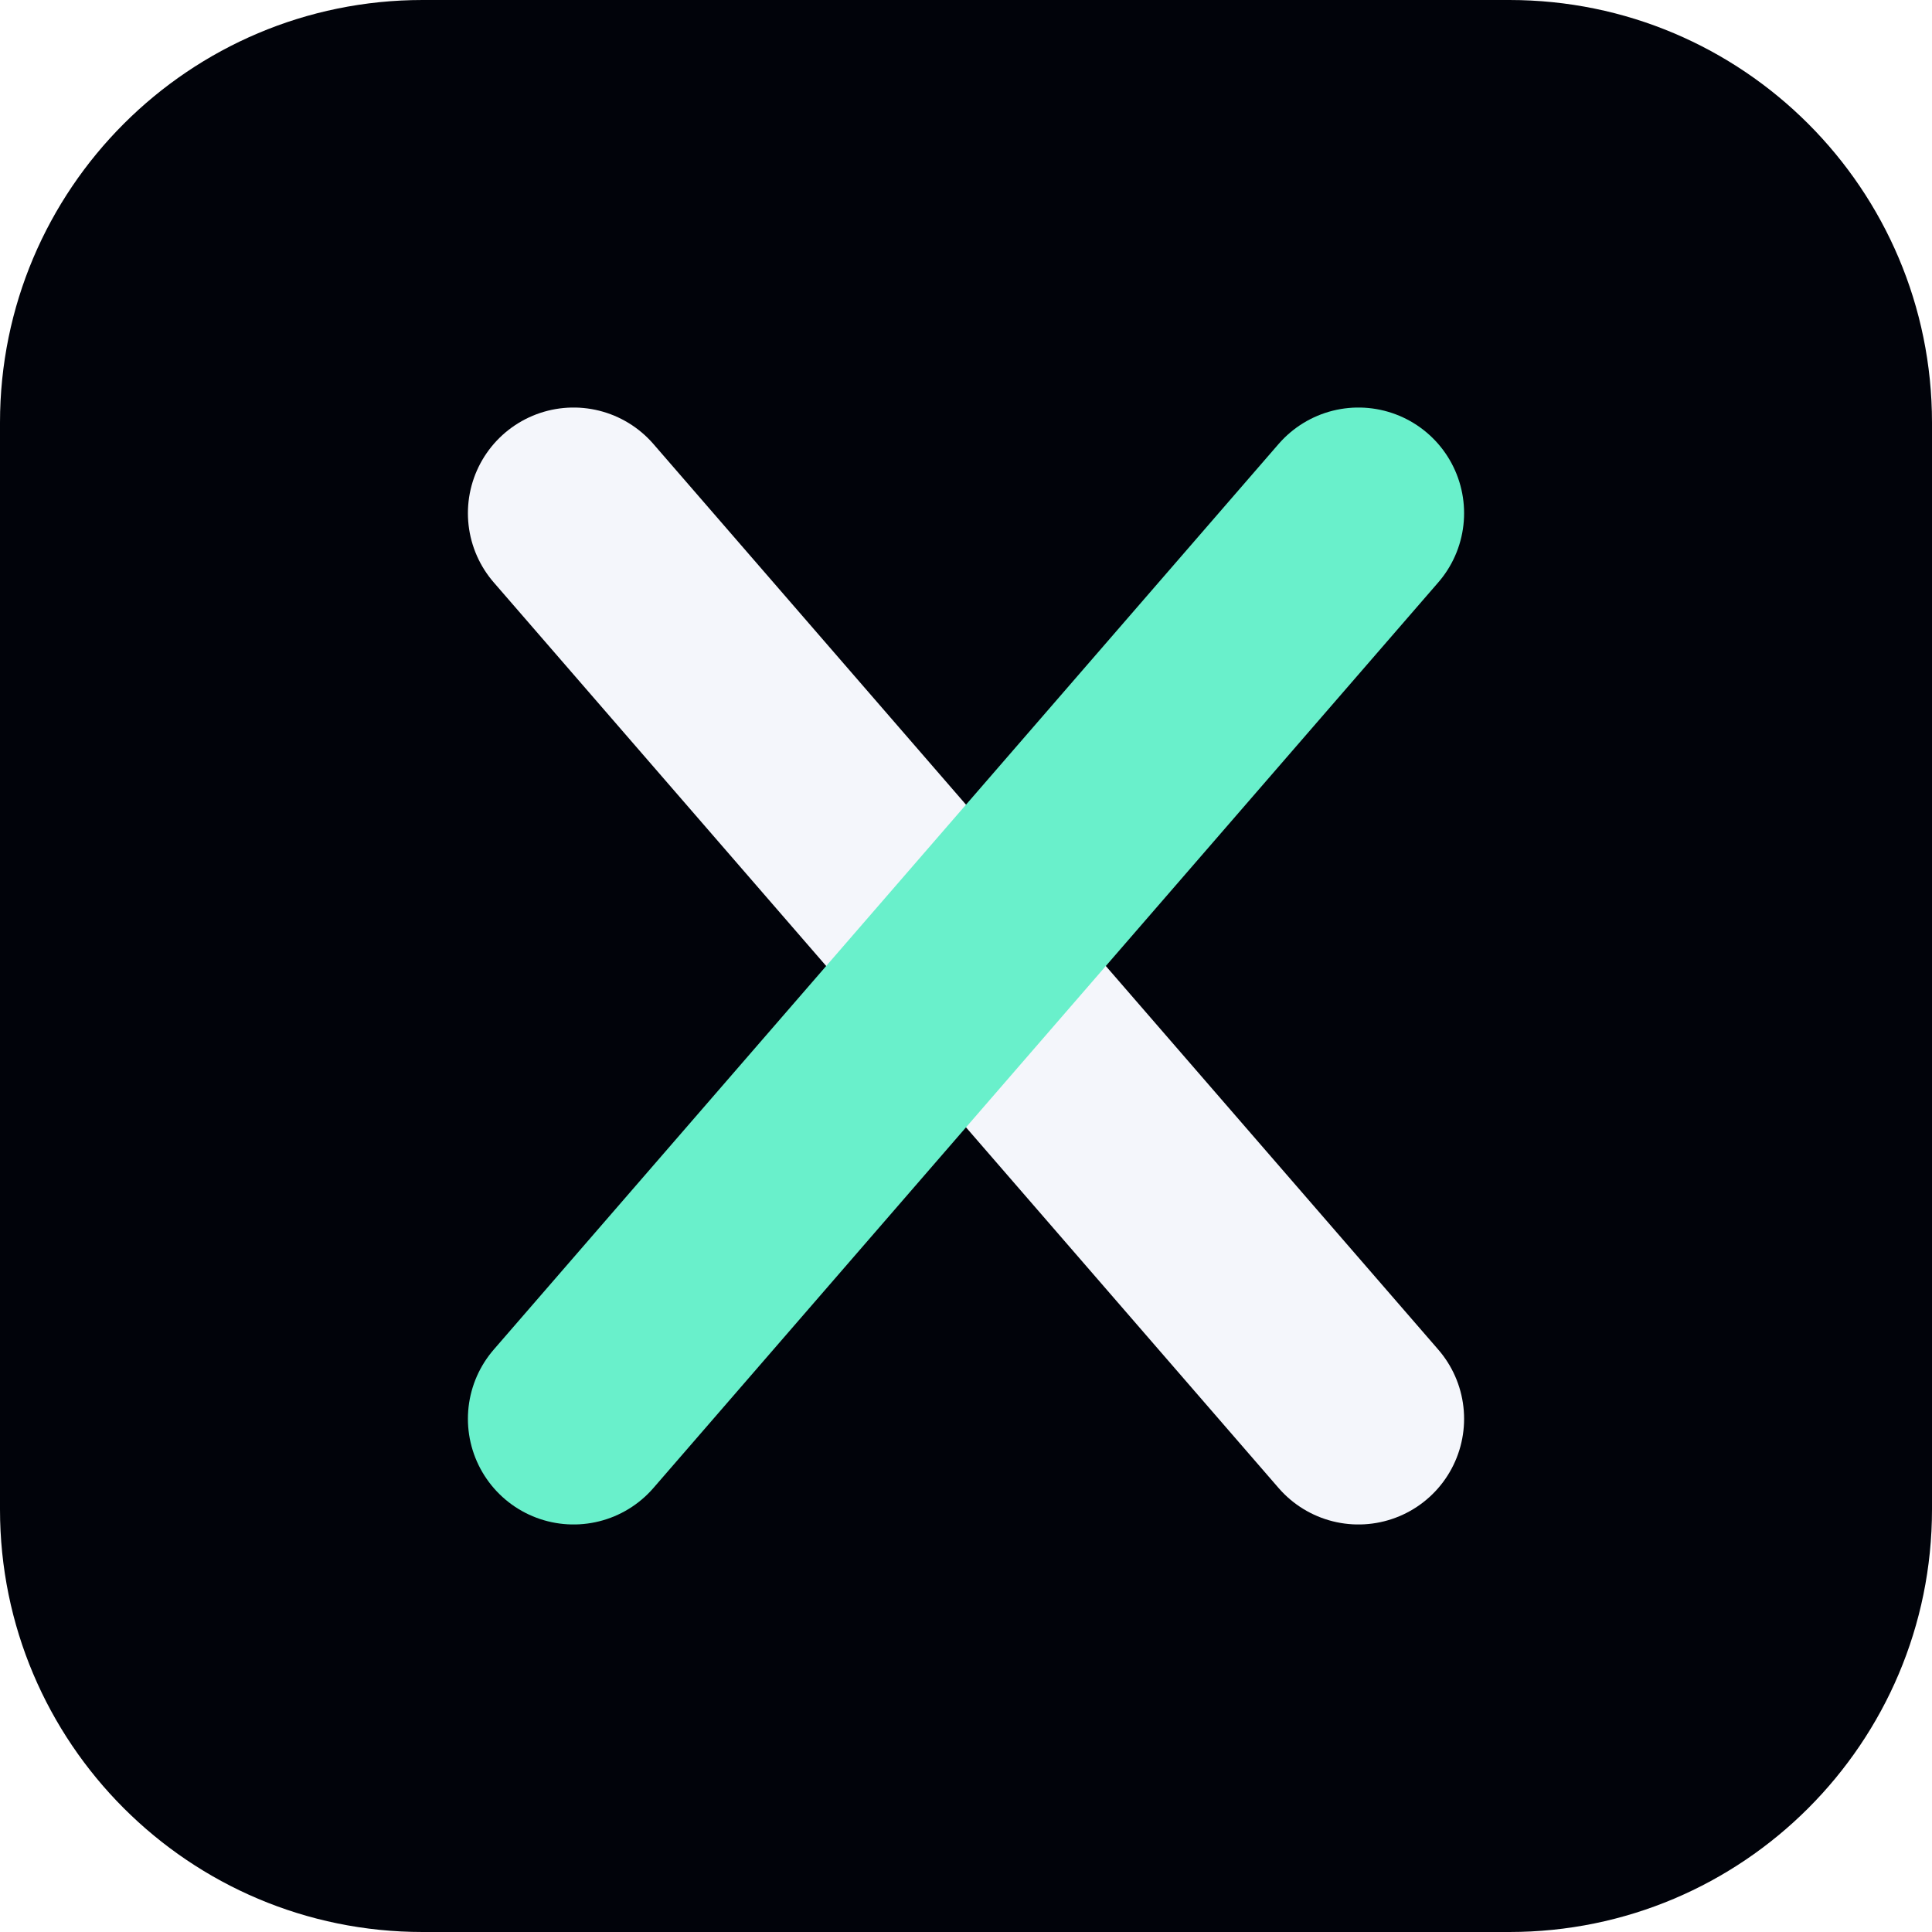
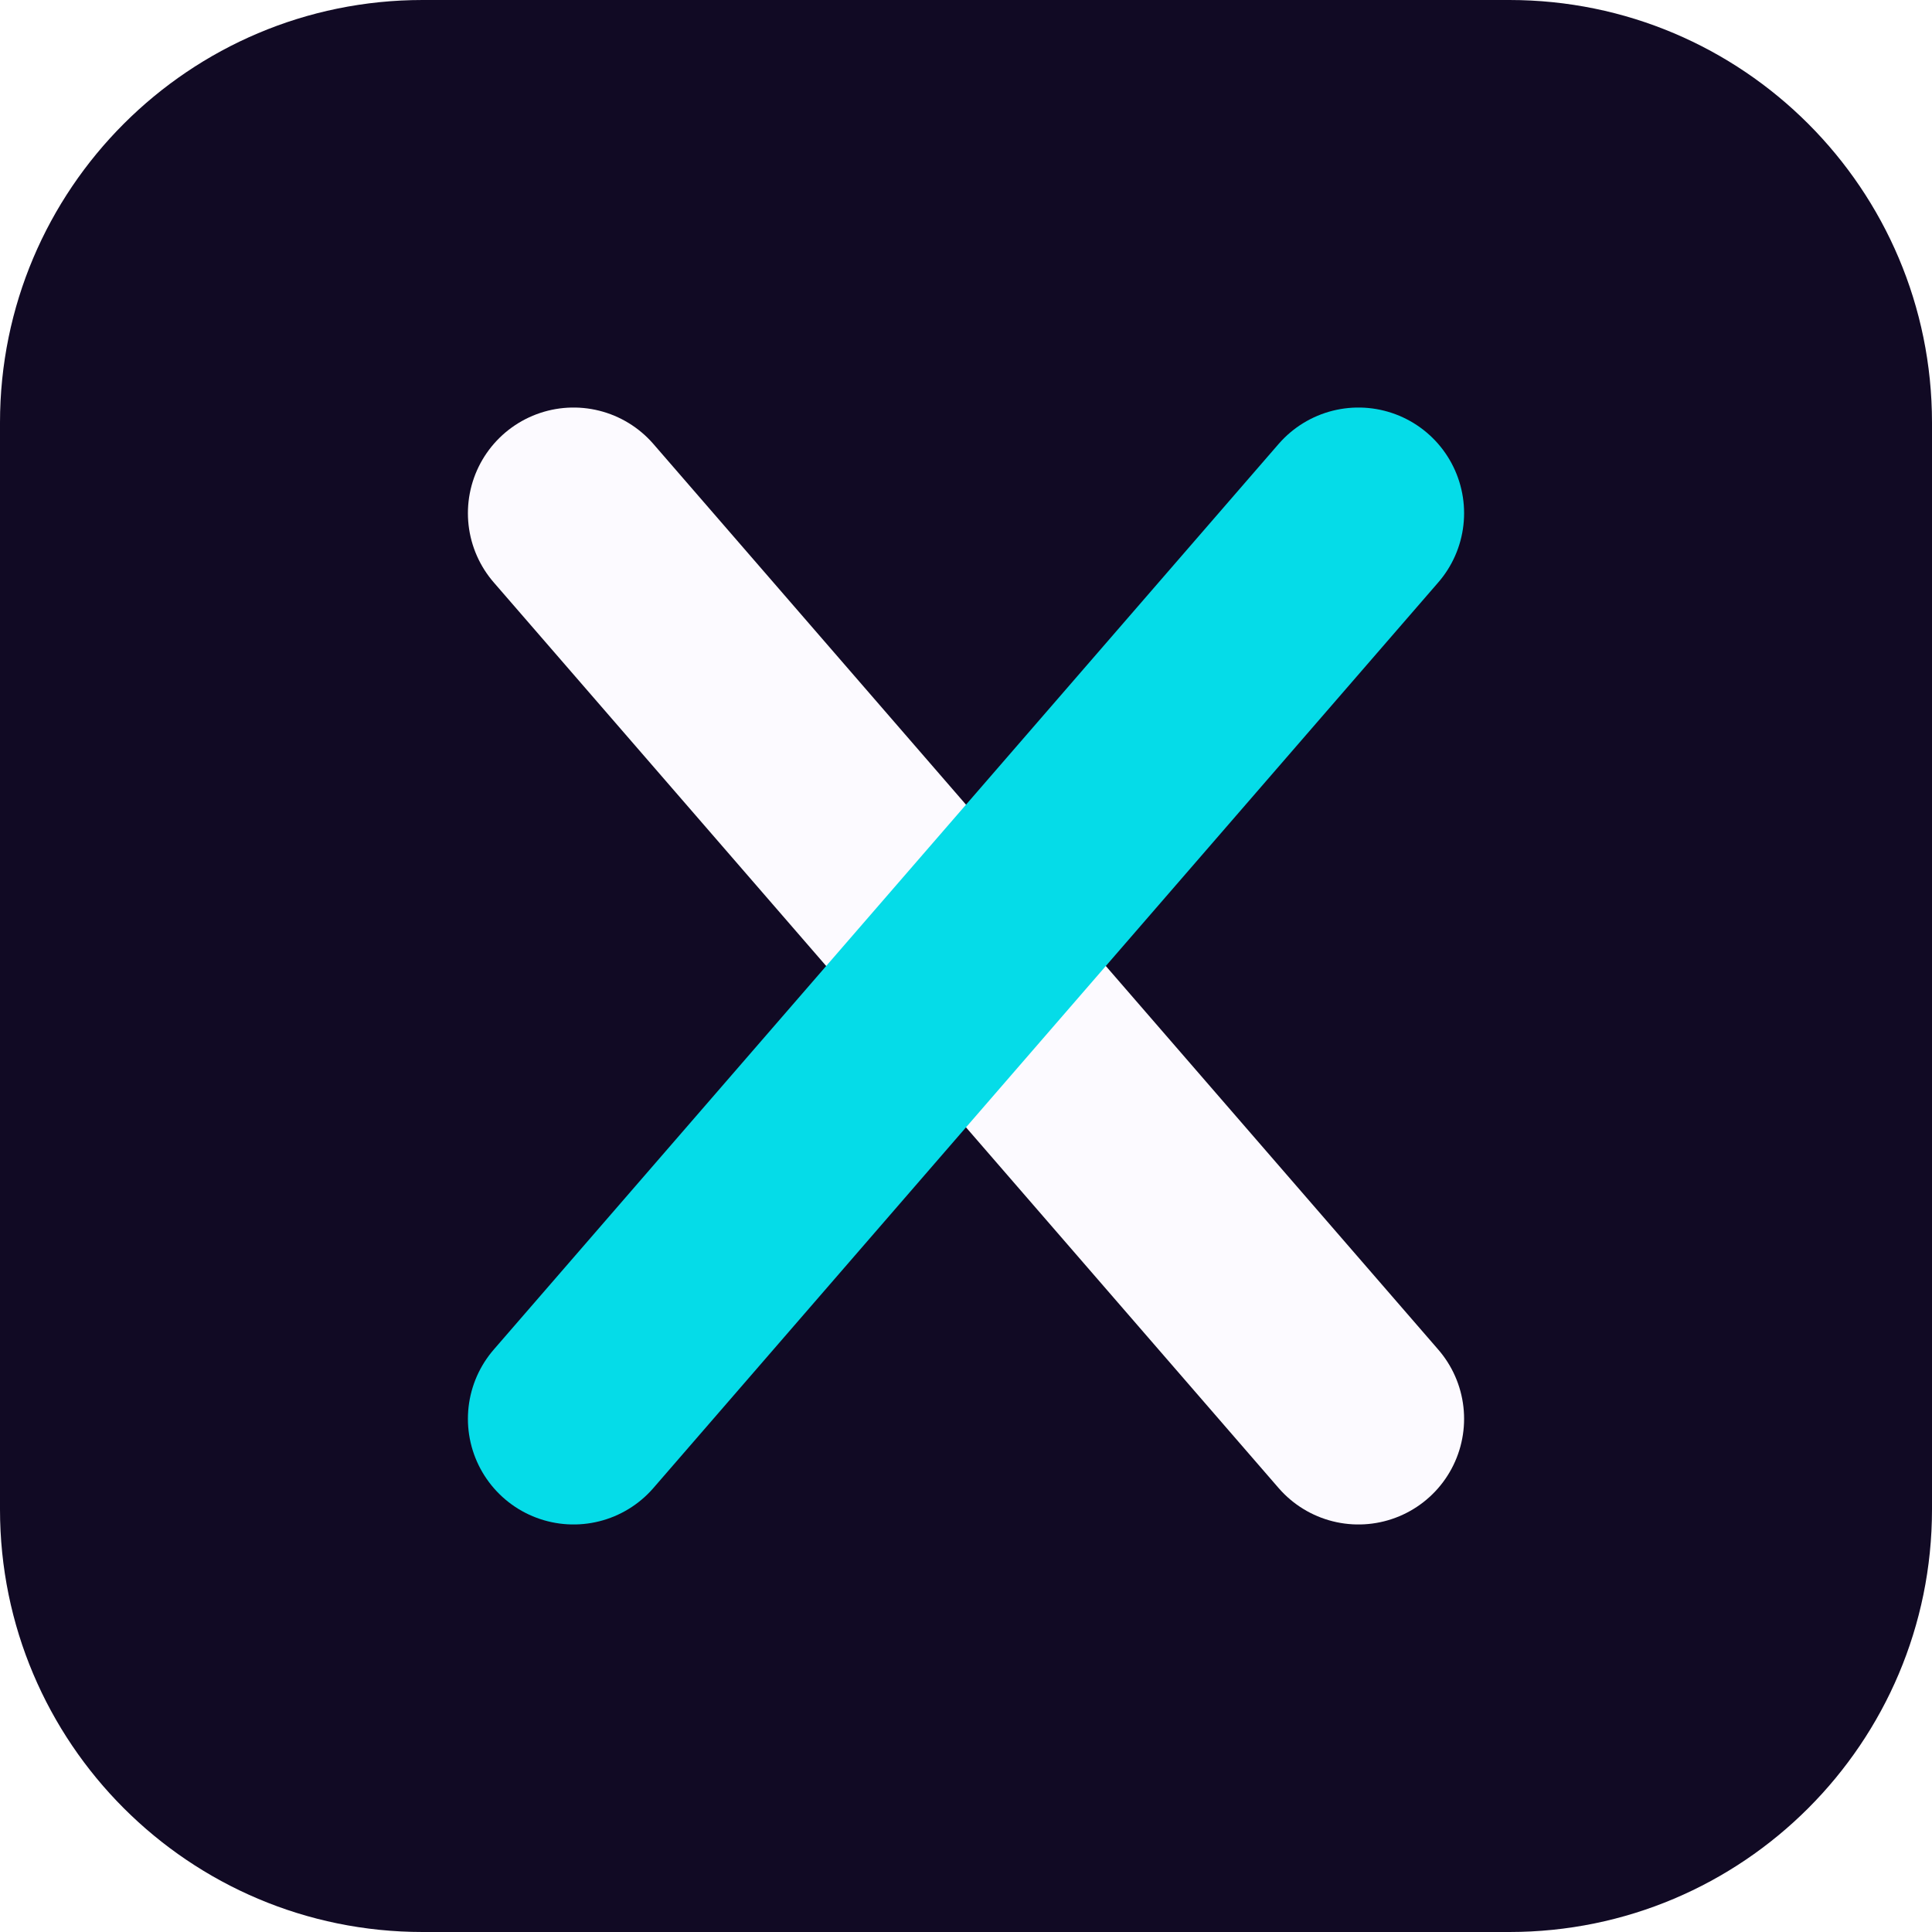
<svg xmlns="http://www.w3.org/2000/svg" viewBox="0 0 64 64" role="img" aria-label="relyxus">
-   <rect width="64" height="64" rx="14" fill="#01030a" />
-   <path d="M19 17 L45 47" stroke="#f4f6fb" stroke-width="7" stroke-linecap="round" fill="none" />
-   <path d="M45 17 L19 47" stroke="#69f0cb" stroke-width="7" stroke-linecap="round" fill="none" />
+   <rect width="64" height="64" rx="14" fill="#110A24" />
+   <path d="M19 17 L45 47" stroke="#FCFAFF" stroke-width="7" stroke-linecap="round" fill="none" />
+   <path d="M45 17 L19 47" stroke="#05DCE8" stroke-width="7" stroke-linecap="round" fill="none" />
</svg>
